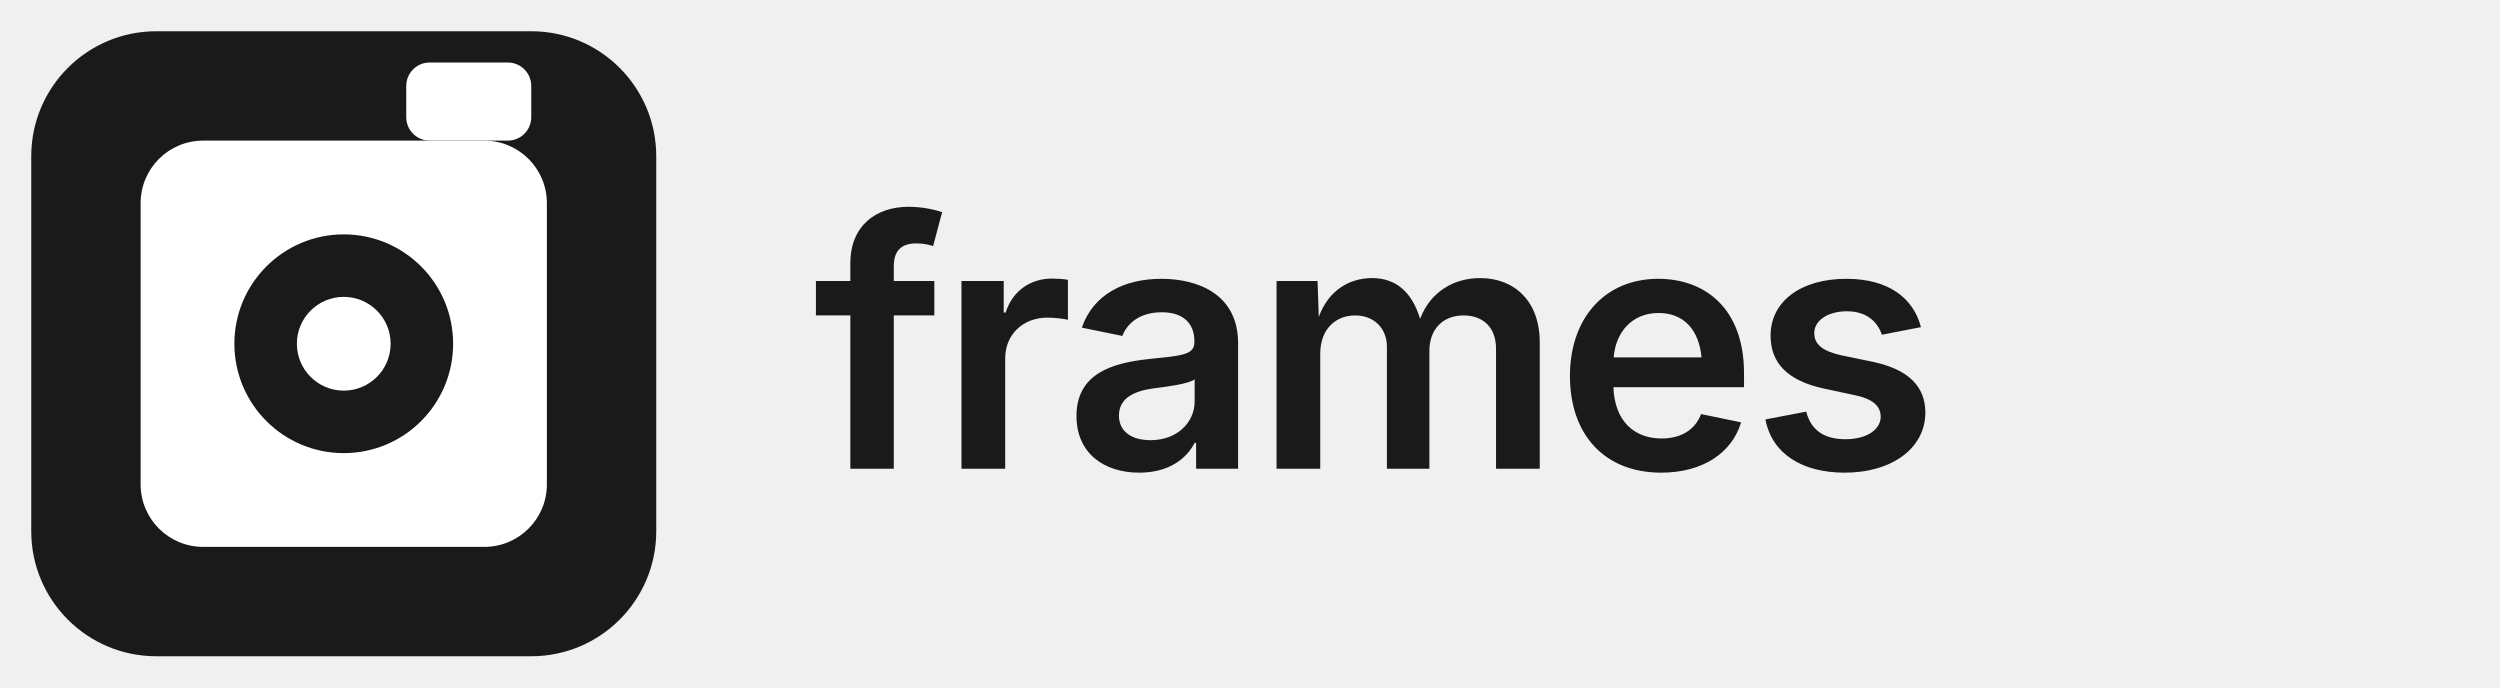
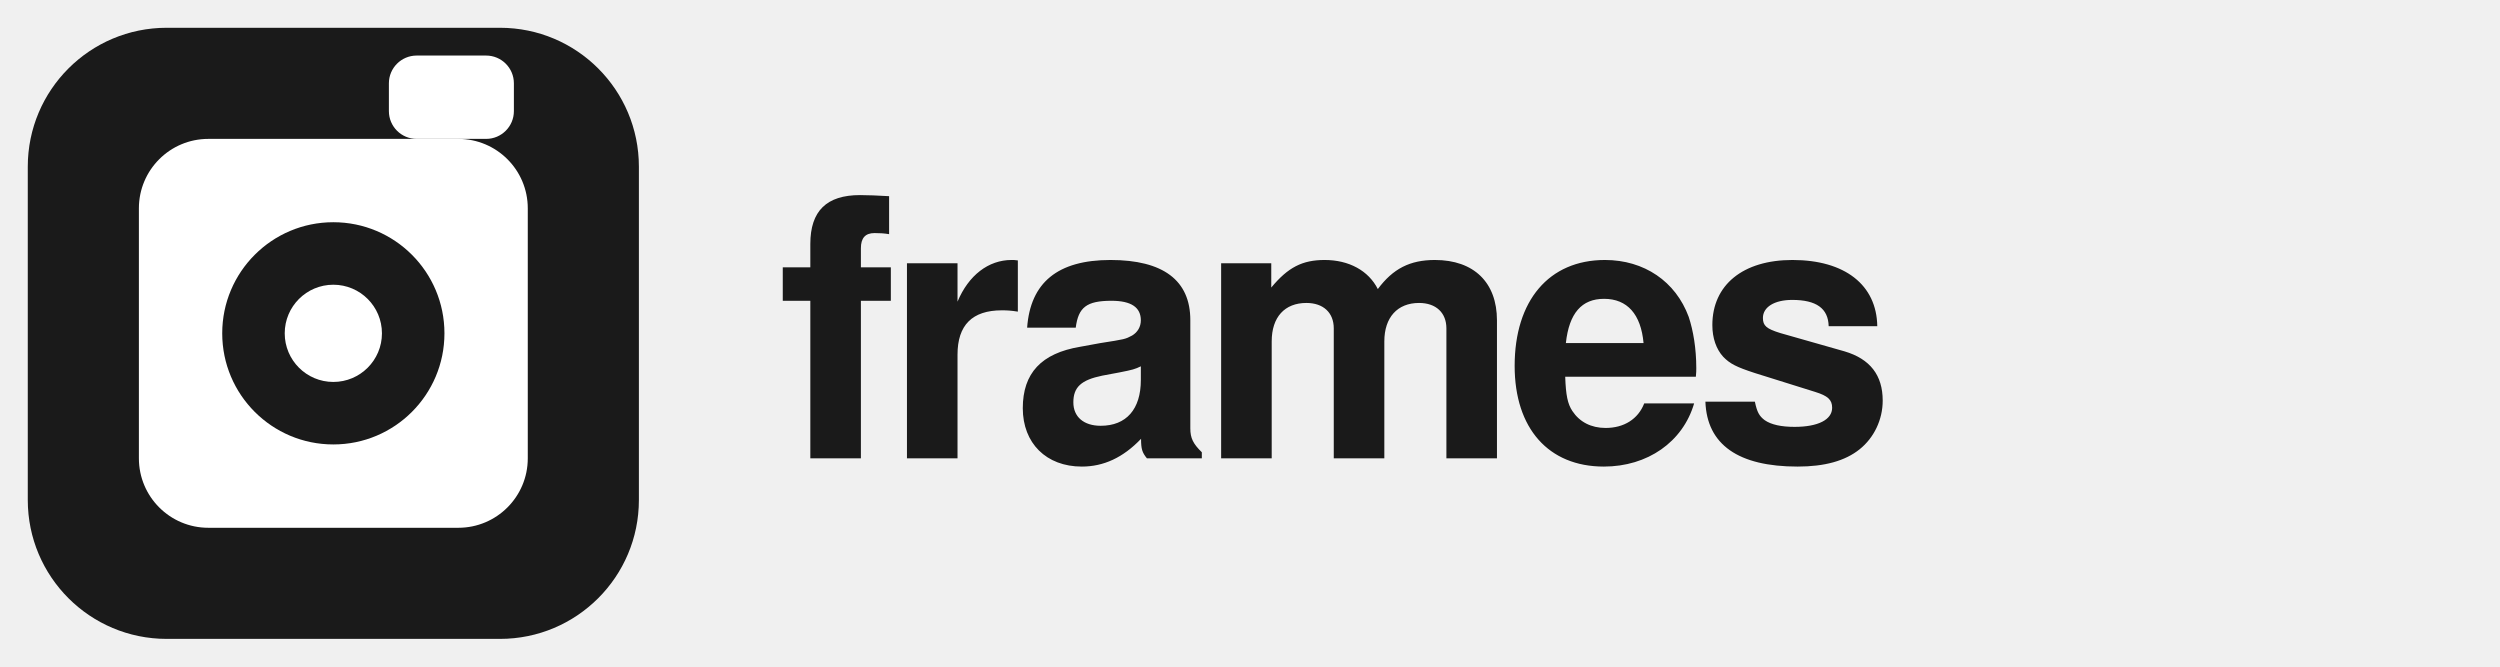
- <svg xmlns="http://www.w3.org/2000/svg" width="160" height="44" viewBox="0 0 160 44">
-   <rect x="2" y="2" width="40" height="40" rx="8" fill="#1a1a1a" />
-   <rect x="9" y="9" width="26" height="26" rx="4" fill="white" />
-   <circle cx="22" cy="22" r="7" fill="#1a1a1a" />
-   <circle cx="22" cy="22" r="3" fill="white" />
-   <rect x="26" y="4" width="8" height="5" rx="1.5" fill="white" />
-   <text x="52" y="30" font-family="-apple-system, BlinkMacSystemFont, sans-serif" font-size="22" font-weight="600" fill="#1a1a1a" letter-spacing="-0.5">frames</text>
+ <svg xmlns="http://www.w3.org/2000/svg" width="180" height="48" viewBox="0 0 180 48">
+   <rect x="2" y="2" width="44" height="44" rx="10" fill="#1a1a1a" />
+   <rect x="10" y="10" width="28" height="28" rx="5" fill="white" />
+   <circle cx="24" cy="24" r="8" fill="#1a1a1a" />
+   <circle cx="24" cy="24" r="3.5" fill="white" />
+   <rect x="28" y="4" width="9" height="6" rx="2" fill="white" />
+   <text x="56" y="33" font-family="-apple-system, BlinkMacSystemFont, Helvetica, sans-serif" font-size="26" font-weight="600" fill="#1a1a1a" letter-spacing="-1">frames</text>
</svg>
